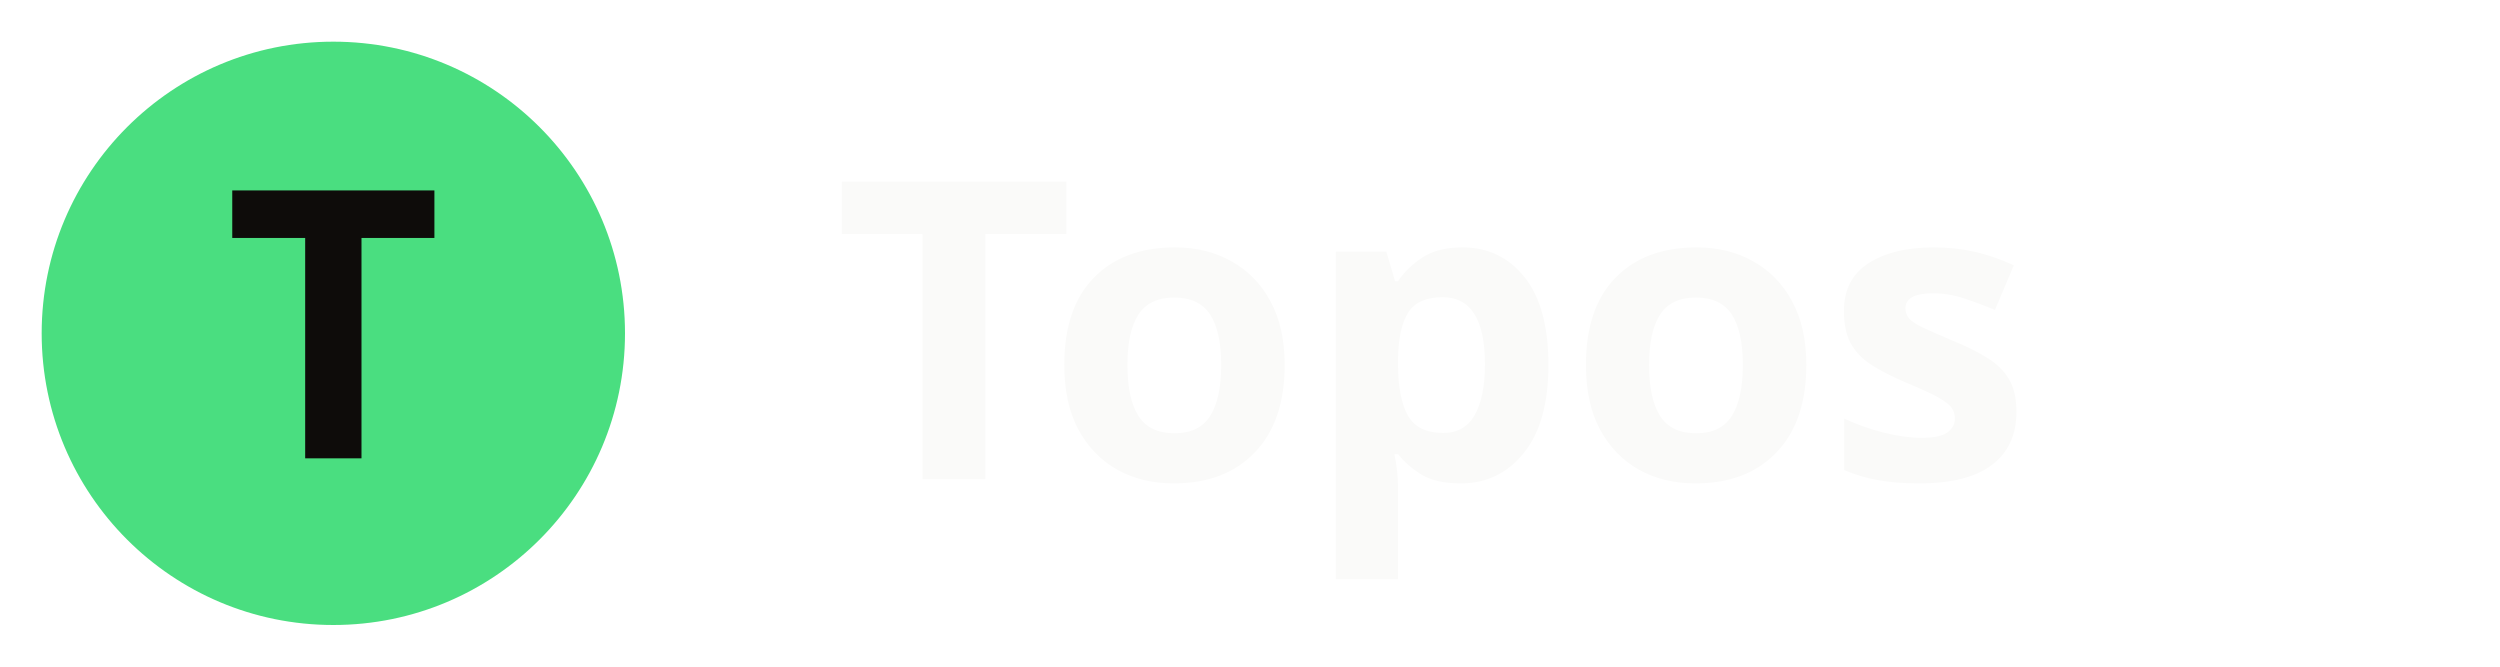
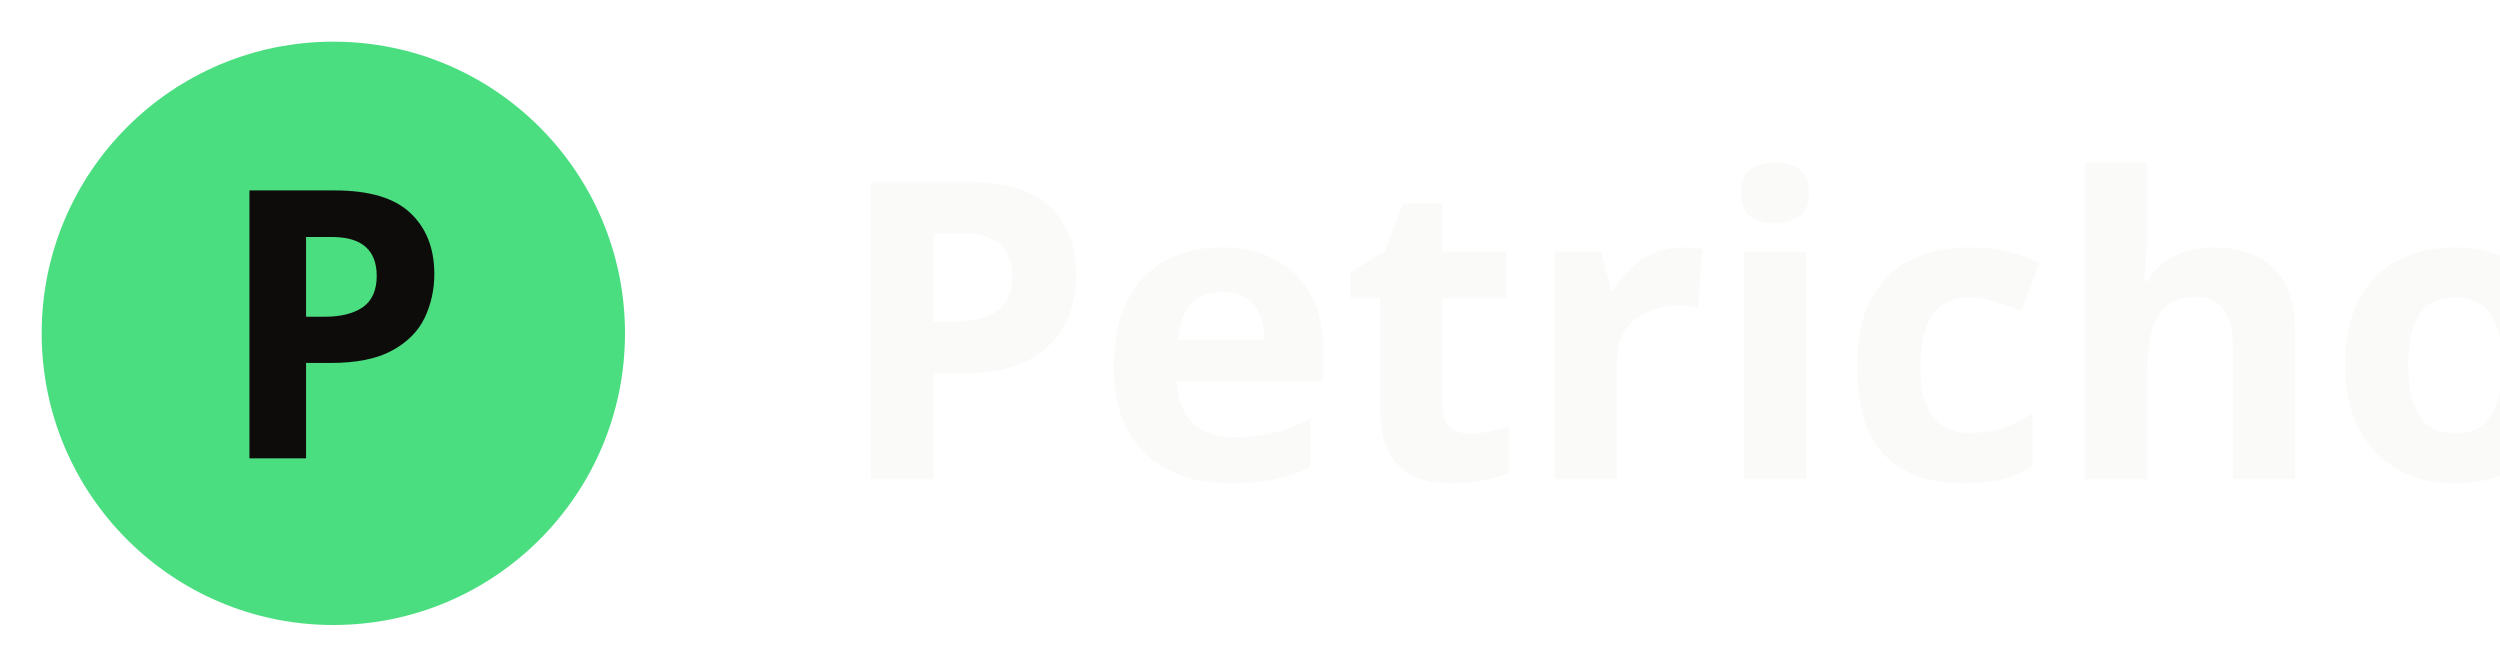
<svg xmlns="http://www.w3.org/2000/svg" viewBox="0 0 120 32">
  <circle cx="16" cy="16" r="14" fill="#4ADE80" />
-   <text x="16" y="22" text-anchor="middle" font-family="sans-serif" font-size="18" font-weight="bold" fill="#0E0C0A">T</text>
-   <text x="40" y="23" font-family="sans-serif" font-size="20" font-weight="bold" fill="#FAFAF9">Topos</text>
+   <text x="16" y="22" text-anchor="middle" font-family="sans-serif" font-size="18" font-weight="bold" fill="#0E0C0A">P</text>
+   <text x="40" y="23" font-family="sans-serif" font-size="20" font-weight="bold" fill="#FAFAF9">Petrichor</text>
</svg>
